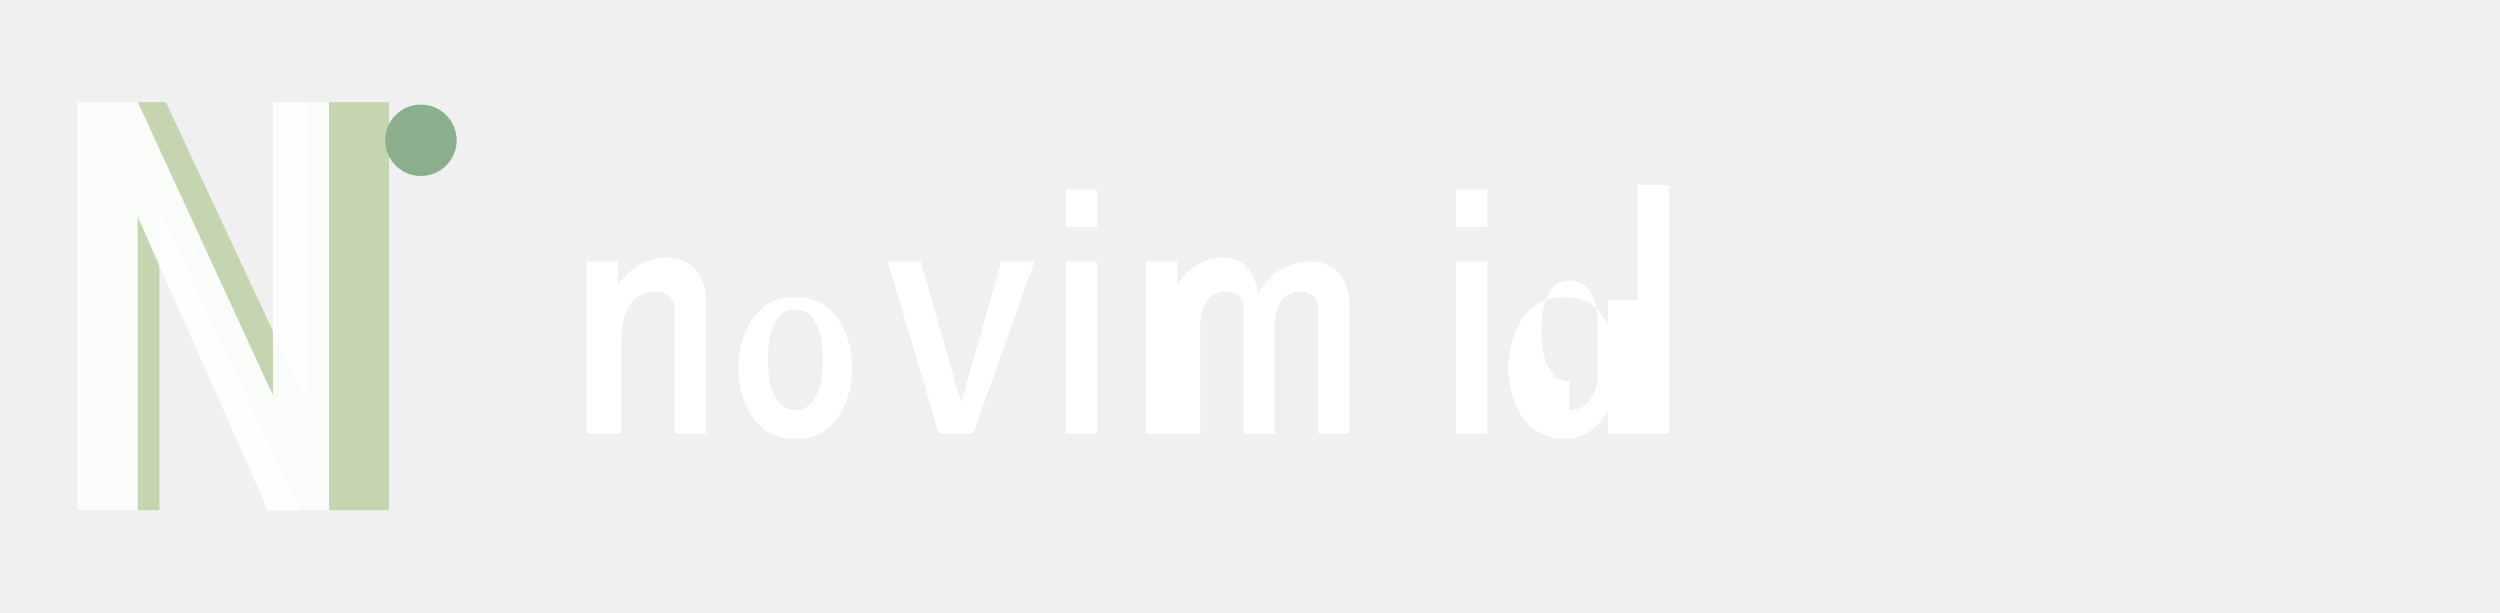
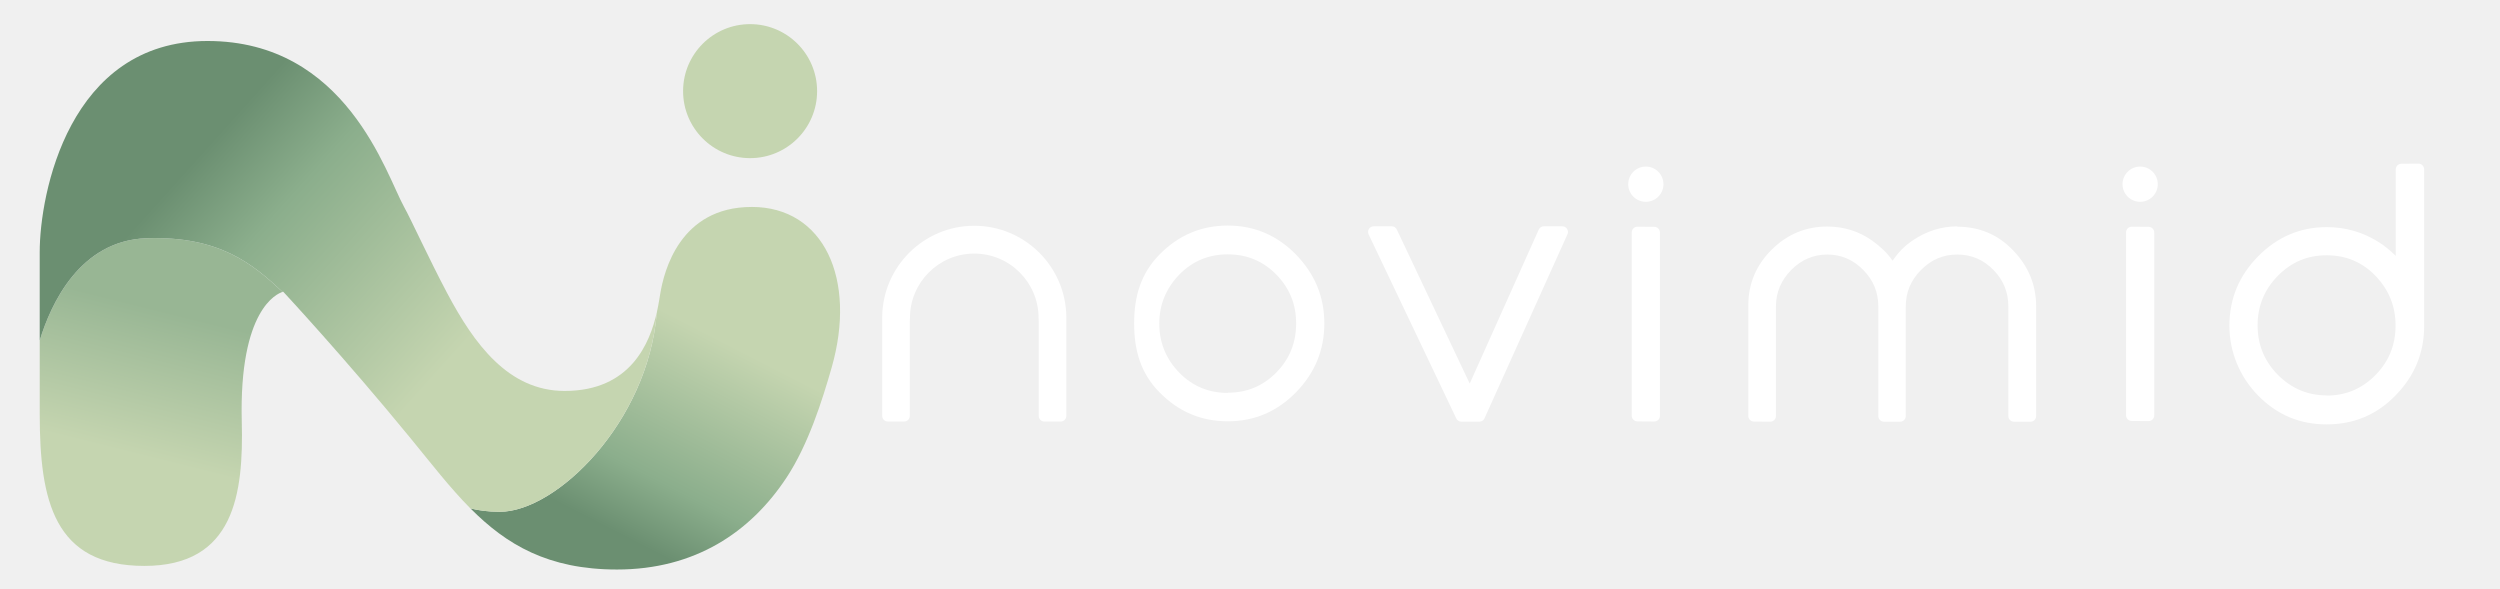
- <svg xmlns="http://www.w3.org/2000/svg" width="196" height="48" viewBox="0 0 196 48" fill="none" role="img" aria-label="novimid">
-   <path d="M6 40V8h7l11 23.5V8h6.5v32H23.5L12.5 16.5V40H6z" fill="#C5D5B0" />
-   <path d="M6 40V8h4.8l10.6 23V8h4.4v32h-4.8L10.8 17V40H6z" fill="#FFFFFF" opacity="0.92" />
-   <circle cx="33" cy="11" r="2.8" fill="#8BAE8C" />
-   <g fill="#FFFFFF">
-     <path d="M46 34V20.5h2.45v1.85c.5-.7 1.05-1.25 1.7-1.6.65-.35 1.35-.55 2.1-.55.95 0 1.7.3 2.25.9.55.6.85 1.45.85 2.55V34H52.9v-9.55c0-.55-.12-.95-.4-1.2-.25-.25-.65-.4-1.15-.4-.55 0-1.05.18-1.45.5-.4.35-.7.8-.9 1.4-.2.55-.3 1.25-.3 2.05V34H46z" />
-     <path d="M62.35 34.4c-.95 0-1.75-.25-2.4-.7-.65-.5-1.15-1.15-1.5-2-.35-.85-.55-1.8-.55-2.85 0-1.05.2-2 .55-2.85.35-.85.85-1.5 1.5-2 .65-.5 1.45-.7 2.4-.7.95 0 1.75.25 2.4.7.65.5 1.15 1.15 1.5 2 .35.85.55 1.8.55 2.85 0 1.05-.2 2-.55 2.85-.35.85-.85 1.5-1.5 2-.65.5-1.45.7-2.4.7zm0-2.25c.5 0 .95-.18 1.25-.55.3-.35.55-.85.7-1.45.15-.6.2-1.25.2-1.95s-.05-1.35-.2-1.95c-.15-.6-.4-1.1-.7-1.45-.3-.35-.75-.55-1.25-.55s-.95.18-1.25.55c-.3.35-.55.85-.7 1.45-.15.6-.2 1.25-.2 1.95s.05 1.35.2 1.95c.15.6.4 1.1.7 1.45.3.35.75.55 1.25.55z" />
-     <path d="M69.6 20.5h2.6l3.15 11.05 3.15-11.05h2.6L76.3 34h-2.7L69.6 20.5z" />
-     <path d="M83.55 34V20.5h2.45V34h-2.45zm0-16.2v-2.95h2.45v2.95h-2.45z" />
-     <path d="M89.85 34V20.5h2.45v1.85c.45-.7.95-1.25 1.55-1.6.6-.35 1.25-.55 1.95-.55.85 0 1.5.25 1.95.75.45.5.75 1.2.9 2.05.5-.85 1.1-1.5 1.8-1.9.7-.4 1.45-.6 2.25-.6.95 0 1.7.3 2.25.9.55.6.85 1.45.85 2.55V34h-2.45v-9.55c0-.55-.12-.95-.35-1.2-.25-.25-.6-.4-1.05-.4-.6 0-1.1.25-1.45.7-.35.45-.55 1.1-.55 1.9V34h-2.45v-9.55c0-.55-.12-.95-.35-1.2-.25-.25-.6-.4-1.05-.4-.6 0-1.1.25-1.45.7-.35.45-.55 1.1-.55 1.9V34h-2.45z" />
-     <path d="M114.15 34V20.5h2.45V34h-2.45zm0-16.2v-2.95h2.45v2.95h-2.45z" />
-     <path d="M128.4 34V14.5h2.45V34H128.4zm-5.7.4c-.95 0-1.75-.25-2.4-.7-.65-.5-1.15-1.15-1.5-2-.35-.85-.55-1.8-.55-2.85 0-1.05.2-2 .55-2.85.35-.85.85-1.5 1.5-2 .65-.5 1.45-.7 2.4-.7.8 0 1.5.2 2.05.55.55.4 1 .95 1.3 1.65v-1.95h2.35V34h-2.35v-1.85c-.35.7-.8 1.25-1.4 1.65-.55.4-1.25.6-2 .6zm.35-2.25c.55 0 1-.15 1.35-.5.35-.35.6-.8.75-1.4.05-.15.1-.4.1-.7V24.9c0-.45-.05-.8-.15-1.1-.2-.6-.45-1.05-.8-1.35-.35-.3-.8-.45-1.3-.45-.5 0-.95.18-1.25.55-.3.35-.55.85-.7 1.45-.15.6-.2 1.25-.2 1.95s.05 1.35.2 1.95c.15.6.4 1.1.7 1.45.3.35.75.55 1.3.55z" />
+ <svg xmlns="http://www.w3.org/2000/svg" xmlns:xlink="http://www.w3.org/1999/xlink" viewBox="0 0 510 120" width="510" height="120" role="img" aria-label="novimid">
+   <defs>
+     <linearGradient id="nmw-g1" x1="270.97" y1="77.2" x2="242.9" y2="189.47" gradientUnits="userSpaceOnUse">
+       <stop offset=".45" stop-color="#98b694" />
+       <stop offset="1" stop-color="#c5d5b0" />
+     </linearGradient>
+     <linearGradient id="nmw-g2" x1="450.91" y1="222.22" x2="494.18" y2="138.01" gradientUnits="userSpaceOnUse">
+       <stop offset="0" stop-color="#6b8f71" />
+       <stop offset=".3" stop-color="#8bae8c" />
+       <stop offset="1" stop-color="#c5d5b0" />
+     </linearGradient>
+     <linearGradient id="nmw-g3" x1="265.16" y1="69.37" x2="369.24" y2="162.93" xlink:href="#nmw-g2" />
+   </defs>
+   <g transform="translate(-88.3 3.1) scale(0.472)">
+     <circle fill="#c5d5b0" cx="511.27" cy="32.82" r="28.96" />
+     <path fill="url(#nmw-g1)" d="M250.51,96.39c-28.95.93-41.47,28.5-46.26,44.18v31.96c0,37.42,6.24,65.49,45.22,65.49s42.88-31.19,42.1-62.37c-1.21-48.48,15.27-55.32,17.64-56.05-12.77-11.96-27.24-24.22-58.7-23.21Z" />
+     <path fill="url(#nmw-g2)" d="M511.95,82.88c-31.19,0-37.94,28.07-39.5,37.42-.32,1.89-.73,4.75-1.48,8.09-3.77,47.52-43.36,86.24-67.9,86.24-5.33,0-9.55-.69-12.68-1.48,15.53,15.63,33.52,26.43,63.36,26.43,33.62,0,57.67-16.05,73.29-39.76,9.37-14.23,15.4-33.23,19.49-47.56,10.92-38.2-3.38-69.39-34.56-69.39Z" />
+     <path fill="url(#nmw-g3)" d="M470.96,128.39c-2.97,13.18-11.23,34.01-39.84,34.01-24.41,0-39.19-20.5-50.68-42.1-7.95-14.96-15.52-31.68-18.71-37.42-7.8-14.03-24.95-71.73-84.98-71.73s-72.51,66.27-72.51,91.22v38.2c4.79-15.69,17.31-43.25,46.26-44.18,31.46-1.01,45.93,11.25,58.7,23.21.18-.06.29-.08.29-.08,0,0,26.14,28.05,55.1,63.41,8.94,10.92,16.97,21.35,25.78,30.23,3.13.79,7.35,1.48,12.68,1.48,24.54,0,64.14-38.73,67.9-86.24Z" />
+   </g>
+   <g fill="#ffffff" transform="translate(179.2 -94.2) scale(0.419)">
+     <path d="M203.19,348.65c9.21,9.44,13.91,20.56,13.91,33.64s-4.7,24.29-13.91,33.64c-9.12,9.25-20.09,14.01-33.08,14.01s-23.96-4.67-33.17-14.01c-9.21-9.25-12.44-20.46-12.44-33.64s3.23-24.29,12.44-33.64c9.21-9.34,20.27-14.01,33.17-14.01s23.96,4.77,33.08,14.01ZM170.1,416.02c9.31,0,17.14-3.27,23.59-9.81,6.45-6.54,9.68-14.48,9.68-23.92s-3.23-17.19-9.68-23.82c-6.45-6.54-14.28-9.81-23.59-9.81s-17.14,3.27-23.59,9.81c-6.54,6.82-9.77,14.76-9.77,23.92s3.23,17.19,9.77,23.92c6.45,6.54,14.28,9.81,23.59,9.81v-.09Z" />
+     <path d="M241.15,334.98h8.74c1.14,0,2.15.69,2.57,1.75l35.42,74.85,33.52-74.78c.4-1.09,1.43-1.81,2.59-1.81h8.96c1.96,0,3.3,1.99,2.56,3.81l-40.34,89.5c-.4,1.09-1.43,1.82-2.6,1.82h-8.76c-1.16,0-2.19-.72-2.59-1.81l-42.62-89.5c-.76-1.82.58-3.82,2.55-3.82Z" />
+     <path d="M380.5,338.02v89.27c0,1.53-1.25,2.77-2.78,2.76l-8.21-.06c-1.52-.01-2.74-1.24-2.74-2.76v-89.27c0-1.53,1.25-2.77,2.78-2.76l8.21.06c1.52.01,2.74,1.24,2.74,2.76Z" />
+     <path d="M525.24,335.2c10.78,0,19.81,3.83,27.09,11.4,7.56,7.76,11.33,16.91,11.33,27.47v53.32c0,1.53-1.24,2.76-2.76,2.76h-8.02c-1.53,0-2.76-1.24-2.76-2.76v-53.32c0-7.01-2.4-12.89-7.19-17.75-4.88-5.05-10.78-7.57-17.69-7.57s-12.72,2.52-17.69,7.57c-4.88,4.95-7.37,10.74-7.37,17.75v53.32c0,1.53-1.24,2.76-2.76,2.76h-7.84c-1.53,0-2.76-1.24-2.76-2.76v-53.32c0-6.91-2.39-12.8-7.28-17.75-4.88-5.05-10.78-7.57-17.6-7.57s-12.72,2.62-17.6,7.57c-4.79,4.95-7.37,10.74-7.37,17.75v53.3c0,1.53-1.25,2.77-2.78,2.76l-7.93-.05c-1.52-.01-2.74-1.24-2.74-2.76v-53.9c0-10.65,3.96-19.71,11.43-27.09,7.56-7.47,16.59-11.21,27-11.21,8.02,0,15.3,2.24,21.84,6.82,1.93,1.4,3.78,2.9,5.53,4.58,1.75,1.68,3.23,3.46,4.42,5.23,1.38-1.96,2.86-3.83,4.52-5.51,1.66-1.68,3.41-3.08,5.34-4.39,6.63-4.48,13.91-6.82,21.75-6.82l-.09.19Z" />
+     <path d="M621.16,338.02v89.06c0,1.53-1.25,2.77-2.78,2.76l-8.21-.06c-1.52-.01-2.74-1.24-2.74-2.76v-89.06c0-1.53,1.25-2.77,2.78-2.76l8.21.06c1.52.01,2.74,1.24,2.74,2.76Z" />
+     <path d="M752.57,383.5c0,13.17-4.7,24.48-14.01,33.92-9.21,9.44-20.36,14.02-33.45,14.02s-24.05-4.58-33.35-14.01c-9-9.12-14.09-21.46-14.01-34.27.08-13.11,4.78-24.21,14-33.56s20.36-14.2,33.36-14.2c9.03,0,17.23,2.34,24.69,6.91,1.75,1.03,3.32,2.15,4.79,3.36,1.47,1.21,2.86,2.43,4.15,3.74v-42.1c0-1.52,1.22-2.75,2.74-2.76l8.3-.06c1.53-.01,2.78,1.23,2.78,2.76v76.26ZM705.11,417.42c9.31,0,17.23-3.36,23.77-10,6.54-6.63,9.77-14.67,9.77-24.11s-3.32-17.47-9.77-24.2c-6.45-6.63-14.28-10-23.77-10s-17.23,3.36-23.77,10c-6.54,6.63-9.86,14.67-9.86,24.11s3.32,17.47,9.86,24.11c6.73,6.73,14.65,10,23.77,10v.09Z" />
+     <circle cx="614.3" cy="314.5" r="8.58" />
+     <circle cx="373.63" cy="314.5" r="8.58" />
+     <path d="M91.49,379.24c-.18-24.57-20.22-44.5-44.83-44.5S2.02,354.68,1.83,379.24h0v48.05c0,1.52,1.24,2.76,2.76,2.76h7.93c1.53,0,2.76-1.24,2.76-2.76v-46.2l.07-1.5c0-17.26,14.05-31.31,31.31-31.31s31.31,14.05,31.31,31.31l.07,1.8v45.91c0,1.52,1.24,2.76,2.76,2.76h7.93c1.53,0,2.76-1.24,2.76-2.76v-48.04h0Z" />
  </g>
</svg>
